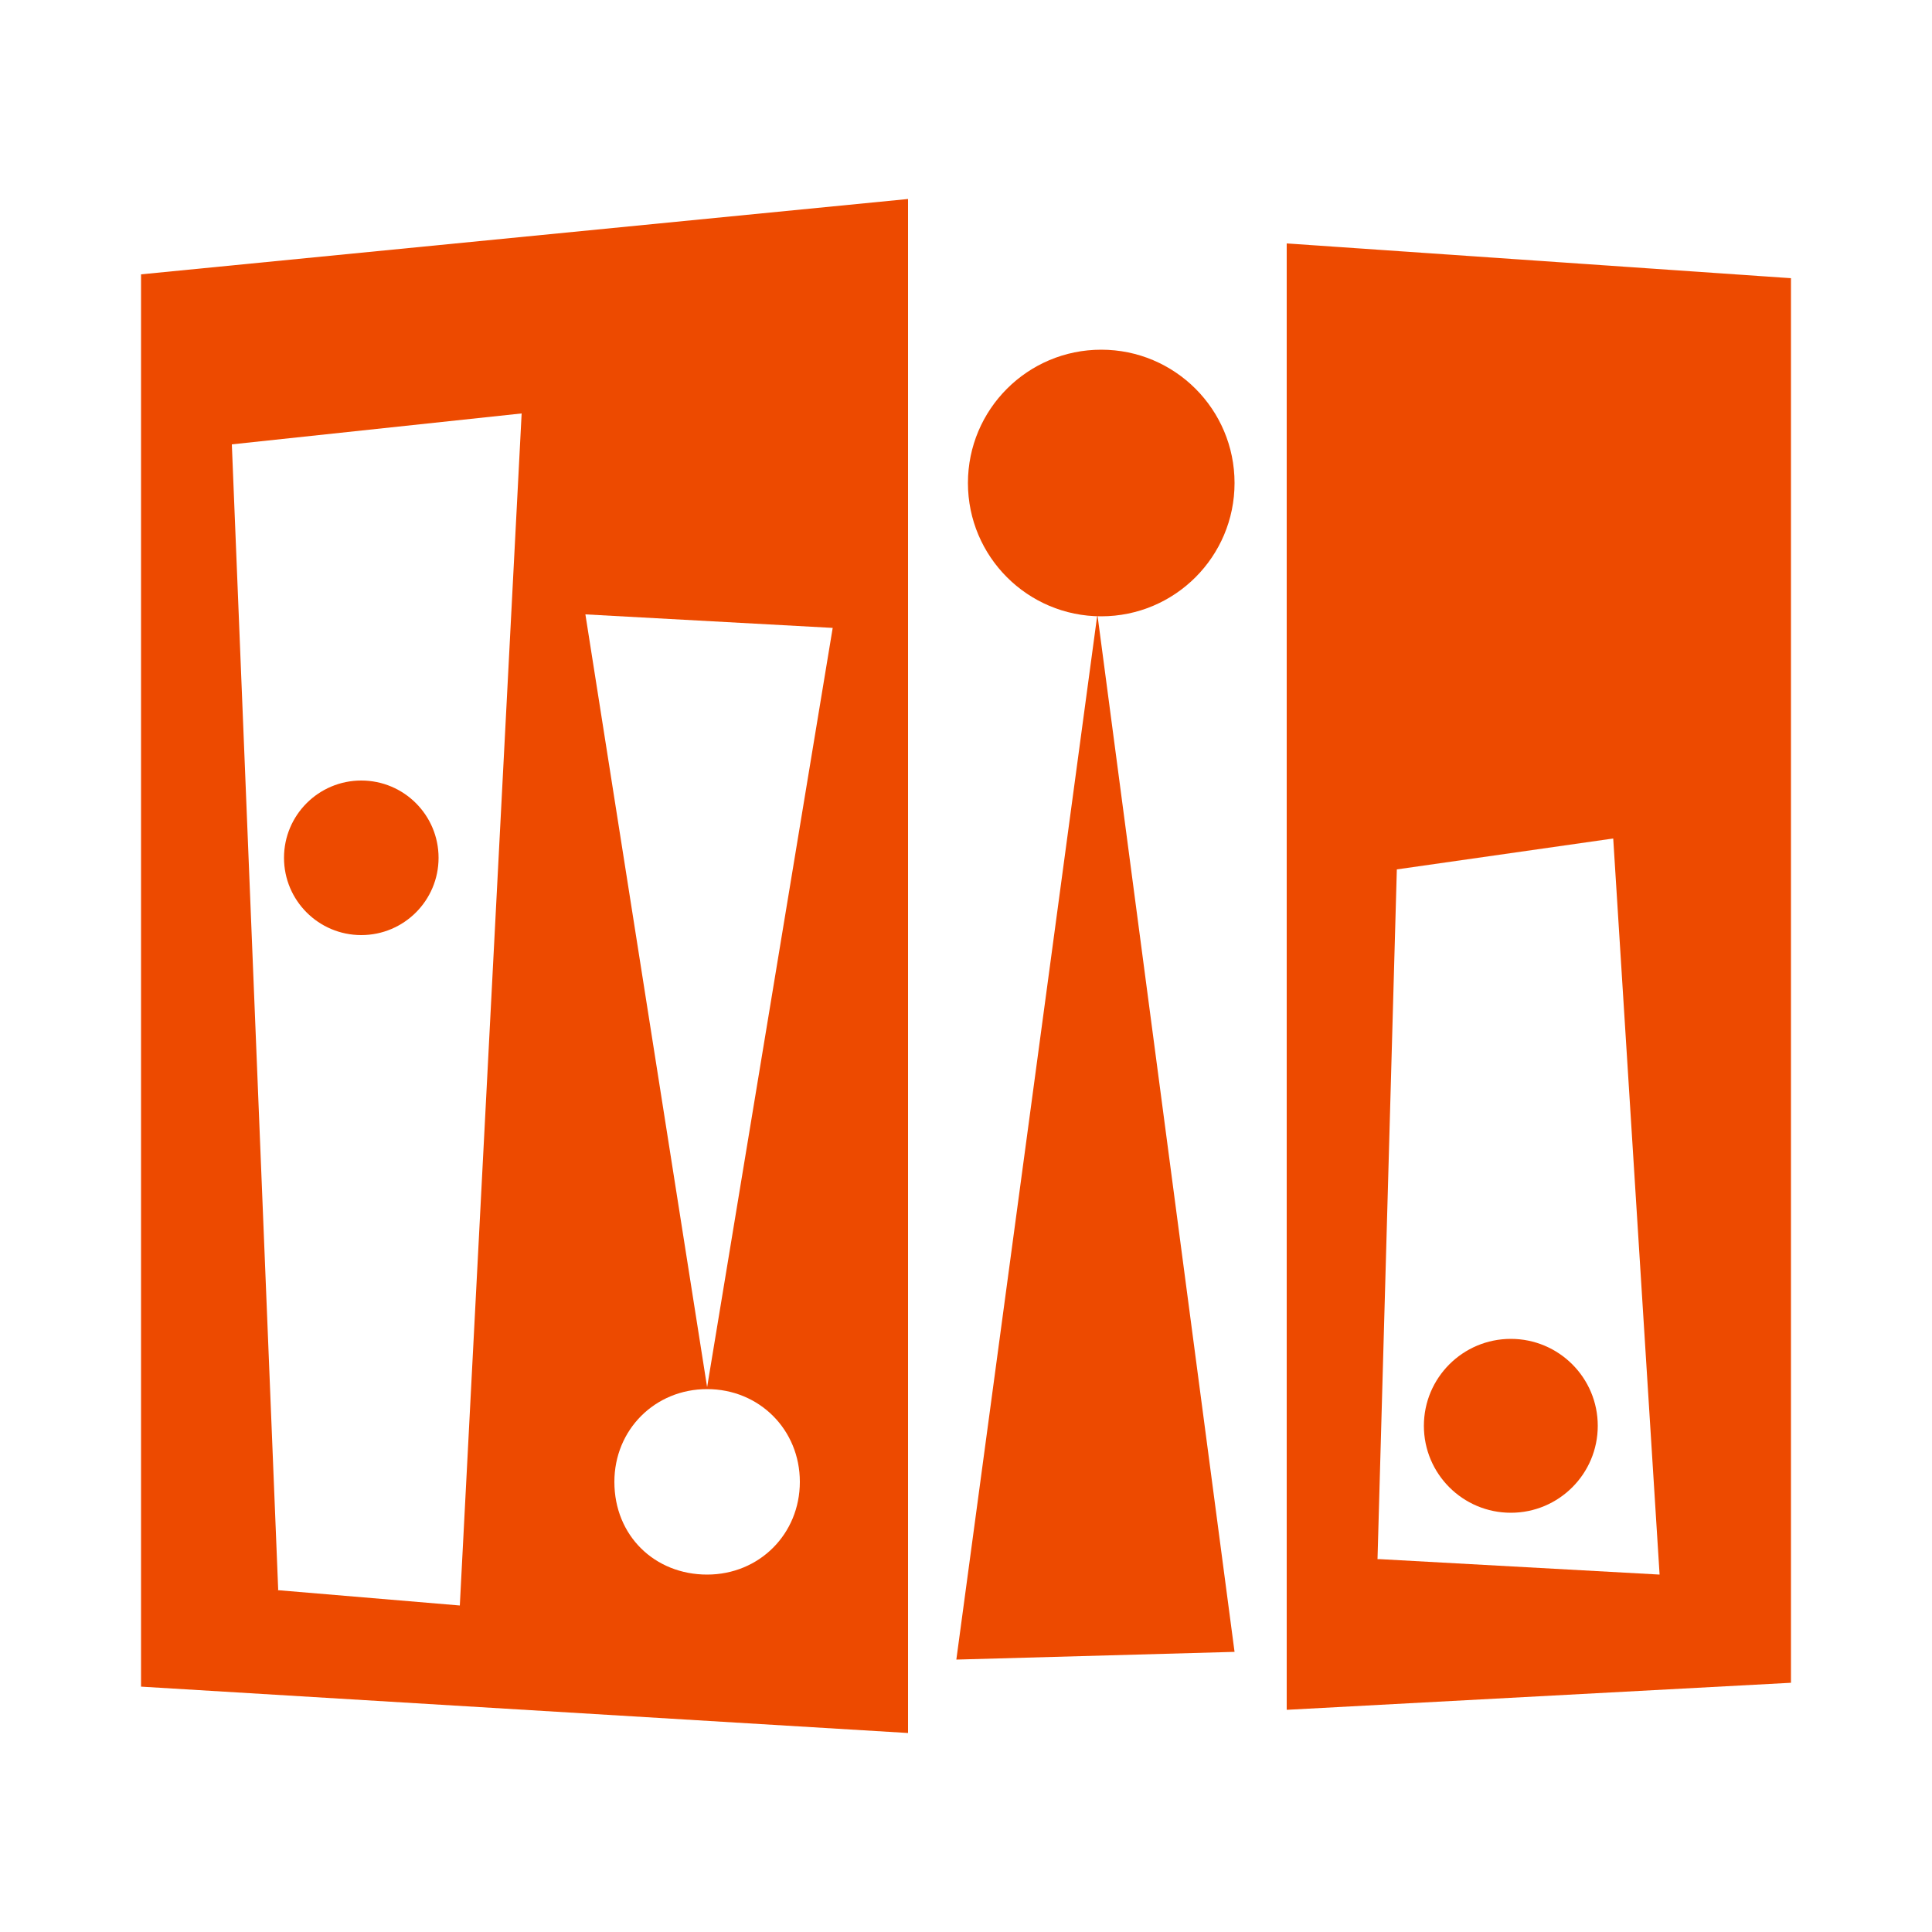
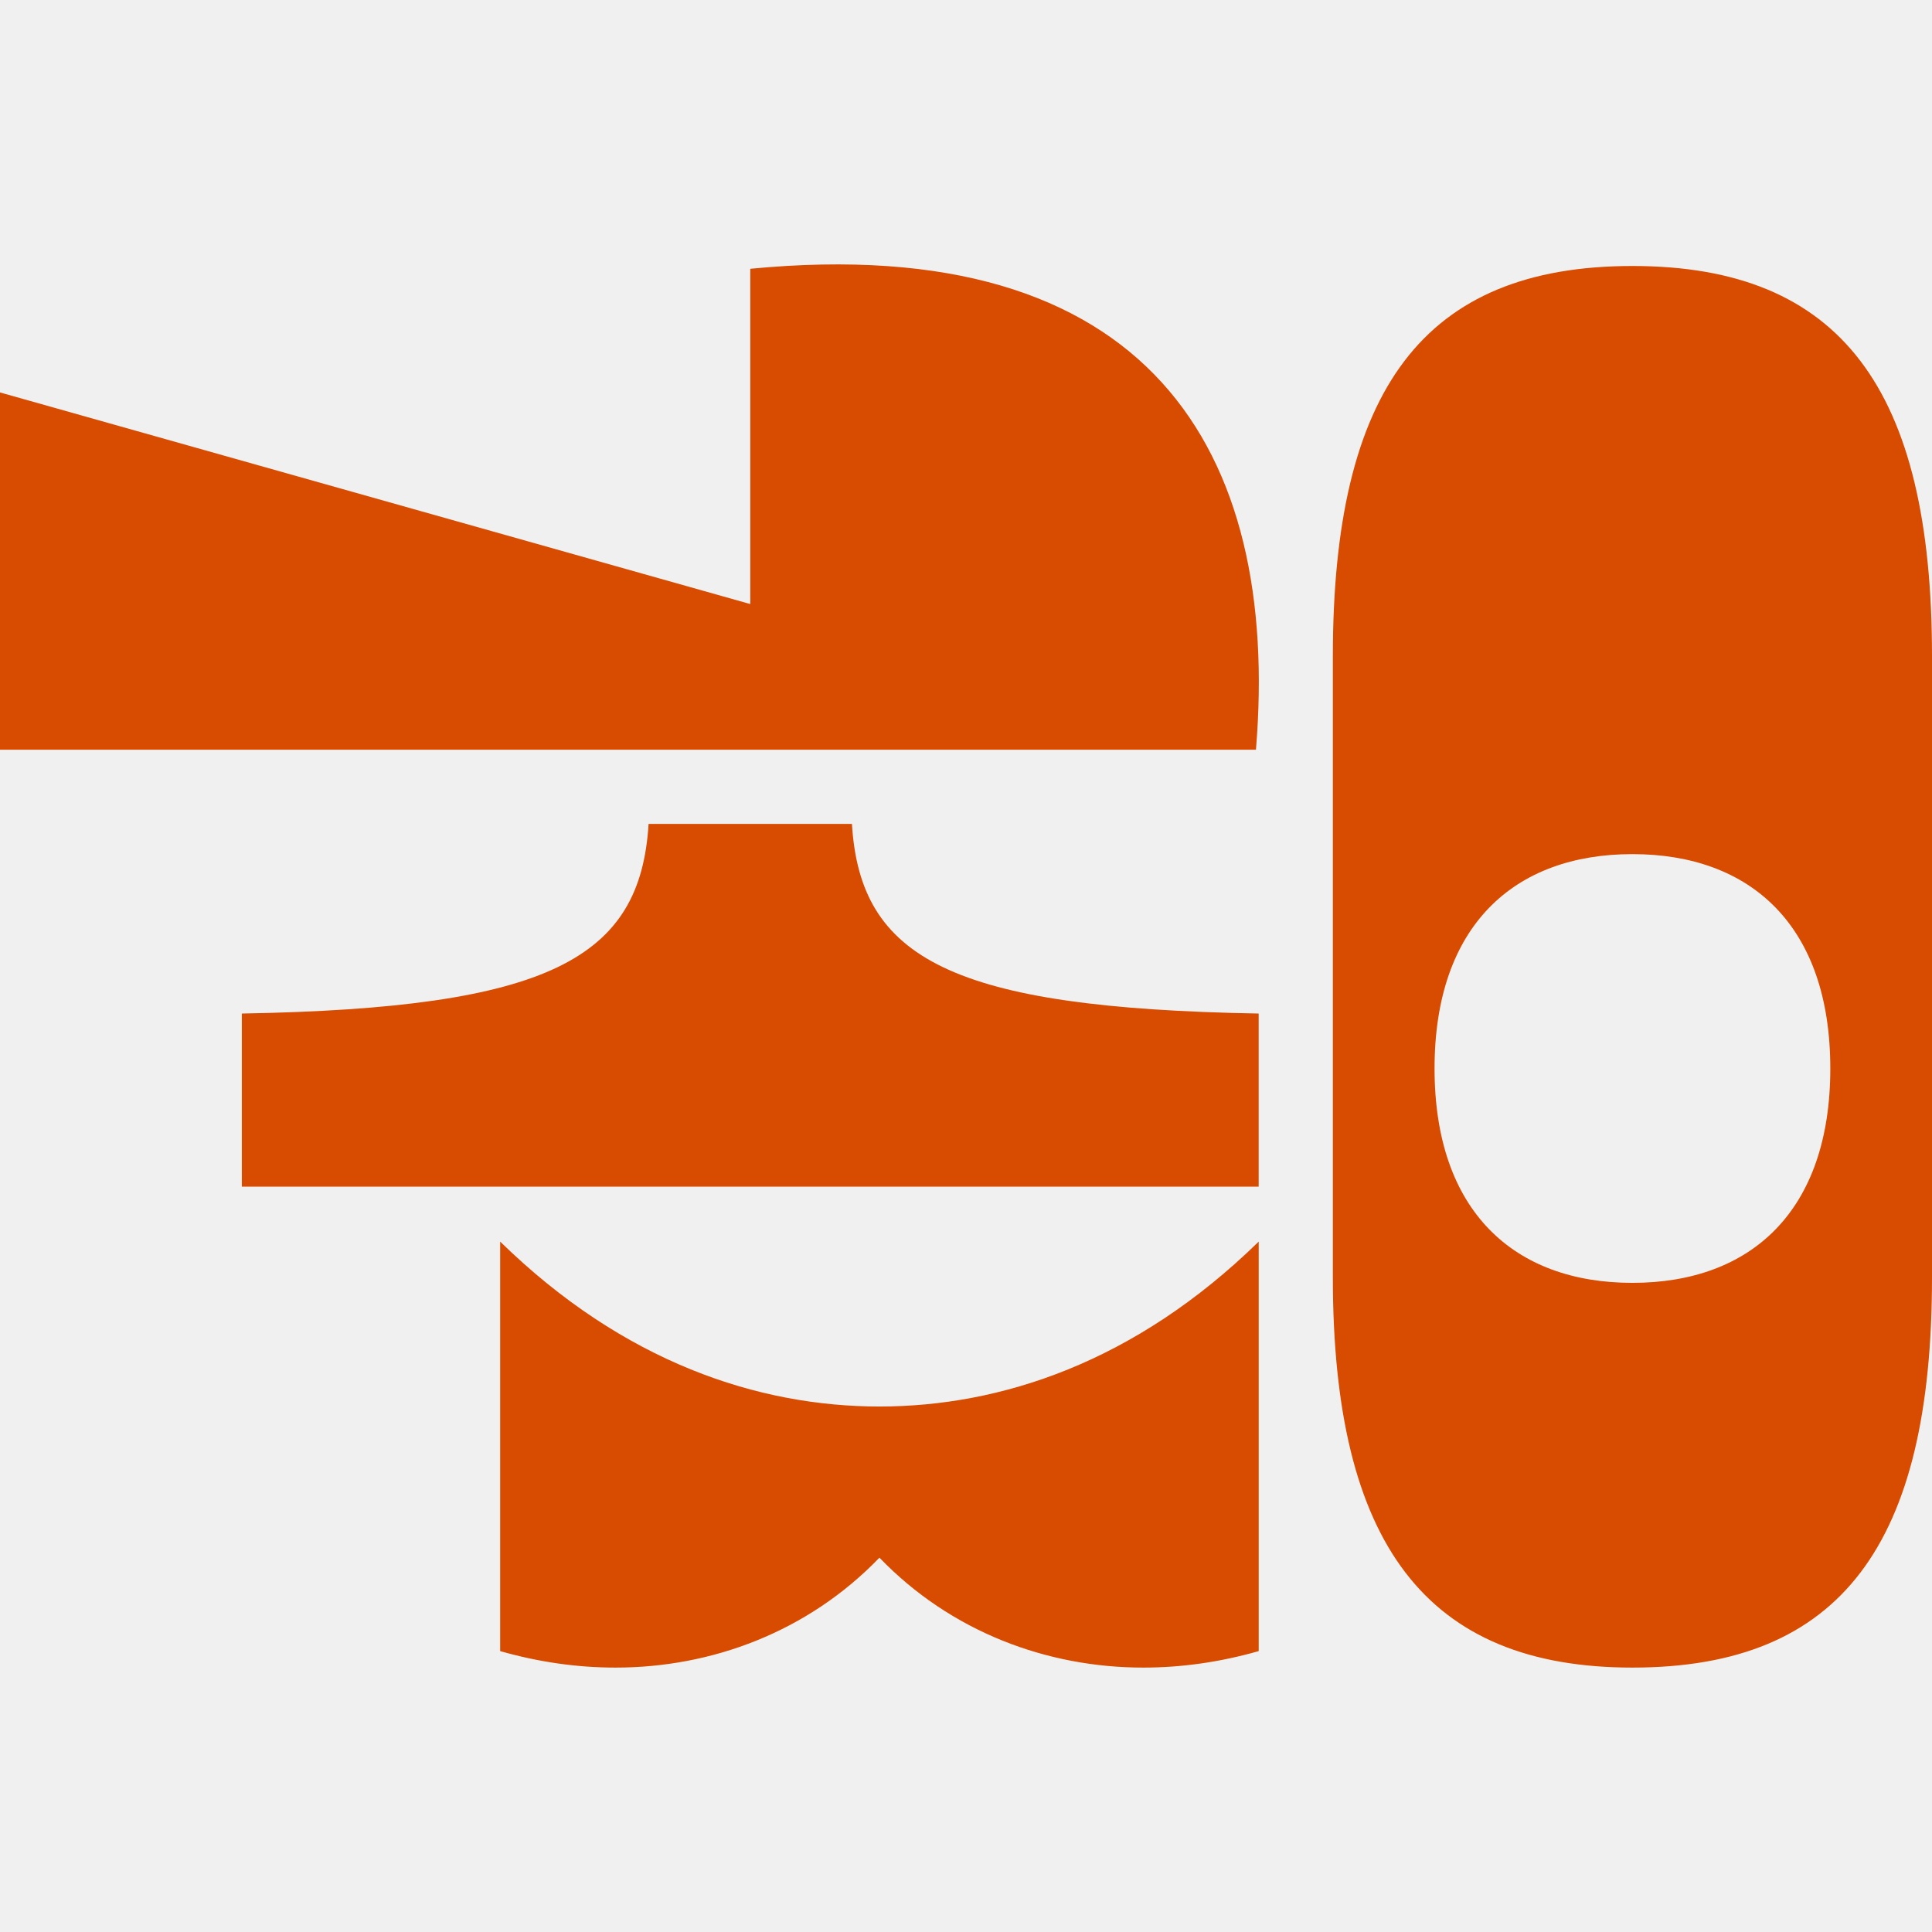
- <svg xmlns="http://www.w3.org/2000/svg" id="Layer_1" version="1.1" viewBox="0 0 100 100">
+ <svg xmlns="http://www.w3.org/2000/svg" id="Layer_1" data-name="Layer 1" width="512" height="512" viewBox="0 0 512 512">
  <defs>
    <style>
-       .st0 {
-         fill: #fff;
-       }
- 
-       .st1 {
-         fill: #ed4a00;
+       .cls-1 {
+         fill: #d74c00;
      }
    </style>
  </defs>
-   <rect class="st0" width="100" height="100" />
-   <polygon class="st1" points="56.8 31.8 63.9 85.5 49.5 85.9 56.8 31.8" />
-   <path class="st1" d="M66.6,88.4V12.6l26.1,1.8v72.7l-26.1,1.4ZM71.4,80.7l14.5.8-2.4-38.1-11.2,1.6-1,35.7Z" />
-   <circle class="st1" cx="57" cy="25" r="6.9" />
-   <circle class="st1" cx="18.7" cy="44.4" r="4" />
-   <path class="st1" d="M7.3,87.4V14.2l39.7-3.9v79.4l-39.7-2.4ZM14.3,82.3l9.5.8,3.2-61.7-15,1.6,2.4,59.3ZM30.3,31.8l6.3,40,6.5-39.3-12.8-.7ZM36.6,81.5c2.7,0,4.8-2.1,4.8-4.8s-2.1-4.8-4.8-4.8-4.8,2.1-4.8,4.8c0,2.8,2.1,4.8,4.8,4.8Z" />
-   <circle class="st1" cx="78.2" cy="73.8" r="4.5" />
+   <path class="cls-1" d="M432.61,339.97c-31.32,0-52.44-18.94-52.44-56.81s21.12-56.81,52.44-56.81,52.44,18.94,52.44,56.81-21.12,56.81-52.44,56.81ZM0,198.68h332.84c6.55-79.39-28.4-137.65-134.01-127.45v88.85L0,104v94.68ZM64.09,314.48h269.47v-45.88c-81.57-1.46-105.6-14.57-107.79-50.25h-53.89c-2.18,35.69-26.22,48.8-107.79,50.25v45.88ZM163.14,441.93c25.49,0,50.98-9.47,69.92-29.13,18.94,19.66,44.43,29.13,69.92,29.13,10.2,0,20.39-1.46,30.59-4.37v-108.52c-32.77,32.05-68.46,43.7-100.51,43.7s-67.73-11.65-100.51-43.7v108.52c10.2,2.91,20.39,4.37,30.59,4.37ZM432.61,441.93c55.35,0,79.39-32.77,79.39-103.42v-164.6c0-70.65-24.03-103.42-79.39-103.42s-79.39,32.77-79.39,103.42v164.6c0,70.65,24.76,103.42,79.39,103.42Z" />
</svg>
